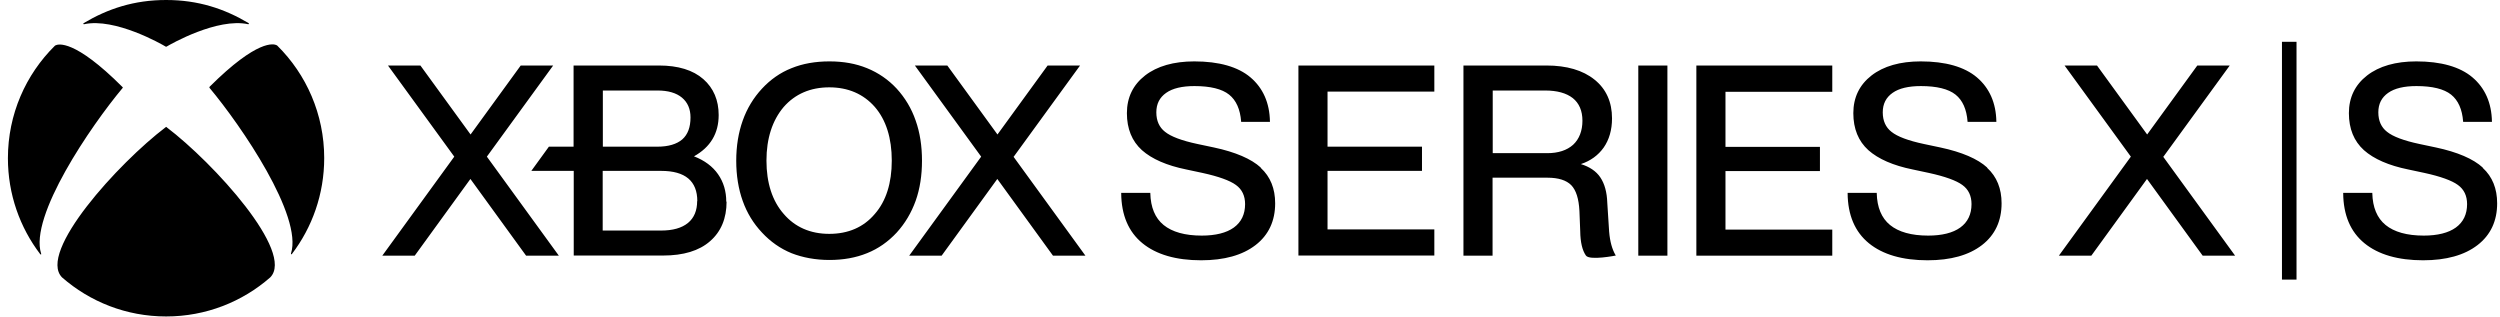
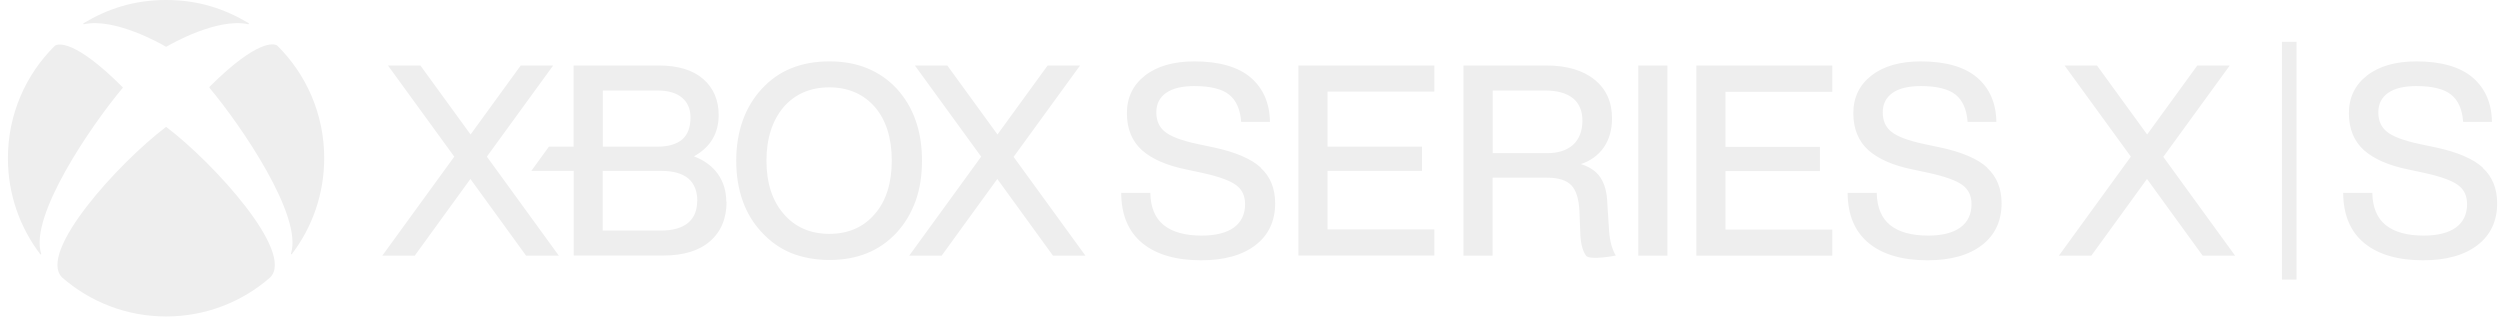
- <svg xmlns="http://www.w3.org/2000/svg" fill="currentColor" viewBox="0 0 158 20" class="_1jyak1416 _1n4m2yu1" aria-hidden="true" focusable="false">
+ <svg xmlns="http://www.w3.org/2000/svg" fill="#eee" viewBox="0 0 158 20" aria-hidden="true" focusable="false">
  <g clip-path="url(#:Rl1dkvf7afcq:)">
-     <path d="M10.5 8.02C10.5 8.02 10.53 8.02 10.53 8.04C13.52 10.31 18.64 15.94 17.08 17.53C15.32 19.07 13.02 20 10.5 20C7.98 20 5.68 19.07 3.92 17.53C2.36 15.94 7.48 10.31 10.47 8.04C10.47 8.04 10.49 8.02 10.5 8.02ZM15.71 1.46C14.18 0.55 12.52 0 10.5 0C8.48 0 6.82 0.55 5.29 1.46C5.27 1.47 5.26 1.49 5.27 1.51C5.27 1.53 5.3 1.53 5.32 1.53C7.26 1.11 10.2 2.78 10.48 2.95H10.5C10.5 2.95 10.51 2.95 10.52 2.95C10.8 2.78 13.74 1.11 15.68 1.53C15.7 1.53 15.72 1.53 15.73 1.51C15.73 1.49 15.73 1.47 15.71 1.46ZM3.5 2.87C3.5 2.87 3.47 2.89 3.46 2.9C1.63 4.71 0.5 7.22 0.5 10C0.5 12.28 1.26 14.38 2.54 16.06C2.55 16.08 2.58 16.09 2.59 16.08C2.61 16.08 2.61 16.05 2.6 16.03C1.84 13.67 5.74 7.96 7.75 5.56C7.75 5.56 7.76 5.54 7.76 5.53C7.76 5.52 7.76 5.51 7.74 5.5C4.7 2.46 3.67 2.78 3.5 2.87ZM13.25 5.49C13.25 5.49 13.23 5.51 13.23 5.52C13.23 5.53 13.23 5.54 13.24 5.55C15.25 7.95 19.15 13.66 18.39 16.02C18.39 16.04 18.39 16.06 18.4 16.07C18.42 16.08 18.44 16.07 18.45 16.05C19.73 14.37 20.49 12.27 20.49 9.99C20.49 7.22 19.36 4.7 17.53 2.89C17.52 2.88 17.5 2.86 17.49 2.86C17.32 2.77 16.29 2.45 13.24 5.49H13.25ZM35.3 16.16H33.25L29.73 11.31L26.21 16.16H24.16L28.71 9.9L24.52 4.14H26.57L29.74 8.5L32.91 4.14H34.96L30.77 9.9L35.32 16.16H35.3ZM45.92 12.74C45.92 13.8 45.57 14.64 44.88 15.24C44.19 15.85 43.19 16.15 41.9 16.15H36.26V10.8H33.58L34.69 9.27H36.25V4.14H41.65C42.86 4.14 43.8 4.43 44.45 5C45.1 5.57 45.42 6.34 45.42 7.27C45.42 8.43 44.9 9.3 43.86 9.88C44.53 10.14 45.04 10.52 45.38 11.01C45.73 11.51 45.9 12.09 45.9 12.75L45.92 12.74ZM38.1 9.27H41.55C42.24 9.27 42.77 9.11 43.12 8.81C43.47 8.5 43.64 8.04 43.64 7.42C43.64 6.89 43.46 6.47 43.1 6.17C42.74 5.87 42.22 5.72 41.55 5.72H38.1V9.27ZM44.07 12.71C44.07 12.08 43.88 11.6 43.5 11.28C43.12 10.96 42.55 10.8 41.79 10.8H38.09V14.57H41.79C42.52 14.57 43.09 14.41 43.48 14.09C43.87 13.77 44.06 13.3 44.06 12.71H44.07ZM58.27 10.15C58.27 11.08 58.14 11.93 57.87 12.69C57.6 13.44 57.2 14.12 56.67 14.7C56.13 15.28 55.5 15.72 54.8 16C54.09 16.29 53.29 16.43 52.42 16.43C51.55 16.43 50.73 16.28 50.02 16C49.31 15.71 48.69 15.27 48.16 14.7C47.62 14.13 47.21 13.46 46.94 12.7C46.67 11.95 46.53 11.09 46.53 10.16C46.53 9.23 46.67 8.38 46.94 7.62C47.21 6.86 47.62 6.18 48.16 5.6C48.69 5.03 49.31 4.59 50.02 4.31C50.73 4.02 51.53 3.88 52.42 3.88C53.31 3.88 54.09 4.02 54.8 4.31C55.51 4.6 56.14 5.03 56.67 5.6C57.2 6.18 57.61 6.86 57.87 7.62C58.14 8.38 58.27 9.23 58.27 10.16V10.15ZM48.44 10.15C48.44 11.56 48.81 12.7 49.53 13.52C50.24 14.35 51.21 14.78 52.41 14.78C53.61 14.78 54.58 14.36 55.29 13.52C56 12.71 56.36 11.57 56.36 10.15C56.36 8.73 56 7.58 55.29 6.76C54.57 5.94 53.6 5.52 52.41 5.52C51.22 5.52 50.25 5.94 49.53 6.76C48.81 7.61 48.44 8.75 48.44 10.15ZM64.07 9.9L68.26 4.14H66.21L63.04 8.5L59.87 4.14H57.82L62.01 9.9L57.46 16.16H59.51L63.03 11.31L66.55 16.16H68.6L64.05 9.9H64.07ZM83.9 5.79V9.27H89.87V10.8H83.9V14.5H90.65V16.15H82.06V4.14H90.65V5.79H83.9ZM79.68 10.59C79.08 10.04 78.08 9.61 76.72 9.32L75.68 9.1C74.69 8.89 74 8.63 73.63 8.33C73.27 8.05 73.08 7.64 73.08 7.1C73.08 6.56 73.29 6.16 73.7 5.87C74.11 5.58 74.71 5.44 75.49 5.44C76.49 5.44 77.23 5.62 77.68 5.98C78.13 6.34 78.38 6.91 78.44 7.68V7.7H80.26V7.68C80.24 6.5 79.82 5.56 79.03 4.89C78.24 4.22 77.04 3.88 75.48 3.88C74.18 3.88 73.13 4.18 72.37 4.77C71.61 5.36 71.22 6.16 71.22 7.15C71.22 8.14 71.54 8.92 72.17 9.49C72.8 10.05 73.74 10.46 74.97 10.71L76 10.93C77.01 11.15 77.73 11.41 78.11 11.69C78.5 11.97 78.69 12.38 78.69 12.9C78.69 13.54 78.45 14.04 77.98 14.38C77.51 14.72 76.82 14.89 75.95 14.89C74.89 14.89 74.08 14.66 73.54 14.22C73 13.78 72.72 13.1 72.7 12.21V12.19H70.86V12.21C70.87 13.59 71.32 14.65 72.2 15.37C73.08 16.09 74.33 16.45 75.91 16.45C77.37 16.45 78.52 16.13 79.35 15.49C80.18 14.85 80.59 13.96 80.59 12.85C80.59 11.92 80.29 11.17 79.68 10.61V10.59ZM101.7 14.68L101.58 12.81C101.56 12.15 101.41 11.61 101.14 11.21C100.88 10.82 100.46 10.54 99.91 10.37C100.52 10.17 101.01 9.81 101.35 9.33C101.7 8.83 101.88 8.21 101.88 7.48C101.88 6.45 101.51 5.62 100.77 5.03C100.04 4.44 99.01 4.14 97.74 4.14H92.49V16.16H94.33V11.23H97.8C98.49 11.23 98.99 11.39 99.3 11.7C99.61 12.02 99.78 12.56 99.82 13.33L99.87 14.61C99.88 15.31 100 15.82 100.23 16.15C100.46 16.48 102.12 16.15 102.12 16.15L102.1 16.12C101.89 15.76 101.75 15.27 101.7 14.66V14.68ZM94.33 5.72H97.65C98.41 5.72 98.99 5.88 99.4 6.2C99.8 6.52 100.01 7 100.01 7.63C100.01 8.26 99.81 8.79 99.42 9.15C99.03 9.5 98.48 9.68 97.79 9.68H94.34V5.71L94.33 5.72ZM103.54 16.16H105.38V4.14H103.54V16.16ZM115.8 5.79V4.14H107.21V16.16H115.8V14.51H109.05V10.81H115.02V9.28H109.05V5.8H115.8V5.79ZM125.59 10.59C124.99 10.04 123.99 9.61 122.63 9.32L121.59 9.1C120.6 8.89 119.91 8.63 119.54 8.33C119.18 8.05 118.99 7.64 118.99 7.1C118.99 6.56 119.2 6.16 119.61 5.87C120.02 5.58 120.62 5.44 121.4 5.44C122.4 5.44 123.14 5.62 123.59 5.98C124.04 6.34 124.29 6.91 124.35 7.68V7.7H126.17V7.68C126.15 6.5 125.73 5.56 124.94 4.89C124.15 4.22 122.95 3.88 121.39 3.88C120.09 3.88 119.04 4.18 118.28 4.77C117.52 5.36 117.13 6.16 117.13 7.15C117.13 8.14 117.45 8.92 118.08 9.49C118.71 10.05 119.65 10.46 120.88 10.71L121.91 10.93C122.92 11.15 123.64 11.41 124.02 11.69C124.41 11.97 124.6 12.38 124.6 12.9C124.6 13.54 124.36 14.04 123.89 14.38C123.42 14.72 122.73 14.89 121.86 14.89C120.8 14.89 119.99 14.66 119.45 14.22C118.91 13.78 118.63 13.1 118.61 12.21V12.19H116.77V12.21C116.78 13.59 117.23 14.65 118.11 15.37C118.99 16.09 120.24 16.45 121.82 16.45C123.28 16.45 124.43 16.13 125.26 15.49C126.09 14.85 126.5 13.96 126.5 12.85C126.5 11.92 126.2 11.17 125.59 10.61V10.59ZM145.14 2.64H144.22V17.67H145.14V2.64ZM136.73 9.9L140.92 4.14H138.87L135.7 8.5L132.53 4.14H130.48L134.67 9.9L130.12 16.16H132.17L135.69 11.31L139.21 16.16H141.26L136.71 9.9H136.73ZM156.91 10.59C156.31 10.04 155.31 9.61 153.95 9.32L152.91 9.1C151.92 8.89 151.23 8.63 150.86 8.33C150.5 8.05 150.31 7.64 150.31 7.1C150.31 6.56 150.52 6.16 150.93 5.87C151.34 5.58 151.94 5.44 152.72 5.44C153.72 5.44 154.46 5.62 154.91 5.98C155.36 6.34 155.61 6.91 155.67 7.68V7.7H157.49V7.68C157.47 6.5 157.05 5.56 156.26 4.89C155.47 4.22 154.27 3.88 152.71 3.88C151.41 3.88 150.36 4.18 149.6 4.77C148.84 5.36 148.45 6.16 148.45 7.15C148.45 8.14 148.77 8.92 149.4 9.49C150.03 10.05 150.97 10.46 152.2 10.71L153.23 10.93C154.24 11.15 154.96 11.41 155.34 11.69C155.73 11.97 155.92 12.38 155.92 12.9C155.92 13.54 155.68 14.04 155.21 14.38C154.74 14.72 154.05 14.89 153.18 14.89C152.12 14.89 151.31 14.66 150.77 14.22C150.23 13.78 149.95 13.1 149.93 12.21V12.19H148.09V12.21C148.1 13.59 148.55 14.65 149.43 15.37C150.31 16.09 151.56 16.45 153.14 16.45C154.6 16.45 155.75 16.13 156.58 15.49C157.41 14.85 157.82 13.96 157.82 12.85C157.82 11.92 157.52 11.17 156.91 10.61V10.59Z" fill="currentColor" />
+     <path d="M10.5 8.02C10.5 8.02 10.53 8.02 10.53 8.04C13.52 10.31 18.64 15.94 17.08 17.53C15.32 19.07 13.02 20 10.5 20C7.98 20 5.68 19.07 3.92 17.53C2.36 15.94 7.48 10.31 10.47 8.04C10.47 8.04 10.49 8.02 10.5 8.02ZM15.71 1.46C14.18 0.55 12.52 0 10.5 0C8.48 0 6.82 0.55 5.29 1.46C5.27 1.47 5.26 1.49 5.27 1.51C5.27 1.53 5.3 1.53 5.32 1.53C7.26 1.11 10.2 2.78 10.48 2.95H10.5C10.5 2.95 10.51 2.95 10.52 2.95C10.8 2.78 13.74 1.11 15.68 1.53C15.7 1.53 15.72 1.53 15.73 1.51C15.73 1.49 15.73 1.47 15.71 1.46ZM3.5 2.87C3.5 2.87 3.47 2.89 3.46 2.9C1.63 4.71 0.5 7.22 0.5 10C0.5 12.28 1.26 14.38 2.54 16.06C2.55 16.08 2.58 16.09 2.59 16.08C2.61 16.08 2.61 16.05 2.6 16.03C1.84 13.67 5.74 7.96 7.75 5.56C7.75 5.56 7.76 5.54 7.76 5.53C7.76 5.52 7.76 5.51 7.74 5.5C4.7 2.46 3.67 2.78 3.5 2.87ZM13.25 5.49C13.25 5.49 13.23 5.51 13.23 5.52C13.23 5.53 13.23 5.54 13.24 5.55C15.25 7.95 19.15 13.66 18.39 16.02C18.39 16.04 18.39 16.06 18.4 16.07C18.42 16.08 18.44 16.07 18.45 16.05C19.73 14.37 20.49 12.27 20.49 9.99C20.49 7.22 19.36 4.7 17.53 2.89C17.52 2.88 17.5 2.86 17.49 2.86C17.32 2.77 16.29 2.45 13.24 5.49H13.25ZM35.3 16.16H33.25L29.73 11.31L26.21 16.16H24.16L28.71 9.9L24.52 4.14H26.57L29.74 8.5L32.91 4.14H34.96L30.77 9.9L35.32 16.16H35.3ZM45.92 12.74C45.92 13.8 45.57 14.64 44.88 15.24C44.19 15.85 43.19 16.15 41.9 16.15H36.26V10.8H33.58L34.69 9.27H36.25V4.14H41.65C42.86 4.14 43.8 4.43 44.45 5C45.1 5.57 45.42 6.34 45.42 7.27C45.42 8.43 44.9 9.3 43.86 9.88C44.53 10.14 45.04 10.52 45.38 11.01C45.73 11.51 45.9 12.09 45.9 12.75L45.92 12.74ZM38.1 9.27H41.55C42.24 9.27 42.77 9.11 43.12 8.81C43.47 8.5 43.64 8.04 43.64 7.42C43.64 6.89 43.46 6.47 43.1 6.17C42.74 5.87 42.22 5.72 41.55 5.72H38.1V9.27ZM44.07 12.71C44.07 12.08 43.88 11.6 43.5 11.28C43.12 10.96 42.55 10.8 41.79 10.8H38.09V14.57H41.79C42.52 14.57 43.09 14.41 43.48 14.09C43.87 13.77 44.06 13.3 44.06 12.71H44.07ZM58.27 10.15C58.27 11.08 58.14 11.93 57.87 12.69C57.6 13.44 57.2 14.12 56.67 14.7C56.13 15.28 55.5 15.72 54.8 16C54.09 16.29 53.29 16.43 52.42 16.43C51.55 16.43 50.73 16.28 50.02 16C49.31 15.71 48.69 15.27 48.16 14.7C47.62 14.13 47.21 13.46 46.94 12.7C46.67 11.95 46.53 11.09 46.53 10.16C46.53 9.23 46.67 8.38 46.94 7.62C47.21 6.86 47.62 6.18 48.16 5.6C48.69 5.03 49.31 4.59 50.02 4.31C50.73 4.02 51.53 3.88 52.42 3.88C53.31 3.88 54.09 4.02 54.8 4.31C55.51 4.6 56.14 5.03 56.67 5.6C57.2 6.18 57.61 6.86 57.87 7.62C58.14 8.38 58.27 9.23 58.27 10.16V10.15ZM48.44 10.15C48.44 11.56 48.81 12.7 49.53 13.52C50.24 14.35 51.21 14.78 52.41 14.78C53.61 14.78 54.58 14.36 55.29 13.52C56 12.71 56.36 11.57 56.36 10.15C56.36 8.73 56 7.58 55.29 6.76C54.57 5.94 53.6 5.52 52.41 5.52C51.22 5.52 50.25 5.94 49.53 6.76C48.81 7.61 48.44 8.75 48.44 10.15ZM64.07 9.9L68.26 4.14H66.21L63.04 8.5L59.87 4.14H57.82L62.01 9.9L57.46 16.16H59.51L63.03 11.31L66.55 16.16H68.6L64.05 9.9H64.07ZM83.9 5.79V9.27H89.87V10.8H83.9V14.5H90.65V16.15H82.06V4.14H90.65V5.79H83.9ZM79.68 10.59C79.08 10.04 78.08 9.61 76.72 9.32L75.68 9.1C74.69 8.89 74 8.63 73.63 8.33C73.27 8.05 73.08 7.64 73.08 7.1C73.08 6.56 73.29 6.16 73.7 5.87C74.11 5.58 74.71 5.44 75.49 5.44C76.49 5.44 77.23 5.62 77.68 5.98C78.13 6.34 78.38 6.91 78.44 7.68V7.7H80.26V7.68C80.24 6.5 79.82 5.56 79.03 4.89C78.24 4.22 77.04 3.88 75.48 3.88C74.18 3.88 73.13 4.18 72.37 4.77C71.61 5.36 71.22 6.16 71.22 7.15C71.22 8.14 71.54 8.92 72.17 9.49C72.8 10.05 73.74 10.46 74.97 10.71L76 10.93C77.01 11.15 77.73 11.41 78.11 11.69C78.5 11.97 78.69 12.38 78.69 12.9C78.69 13.54 78.45 14.04 77.98 14.38C77.51 14.72 76.82 14.89 75.95 14.89C74.89 14.89 74.08 14.66 73.54 14.22C73 13.78 72.72 13.1 72.7 12.21V12.19H70.86V12.21C70.87 13.59 71.32 14.65 72.2 15.37C73.08 16.09 74.33 16.45 75.91 16.45C77.37 16.45 78.52 16.13 79.35 15.49C80.18 14.85 80.59 13.96 80.59 12.85C80.59 11.92 80.29 11.17 79.68 10.61V10.59ZM101.7 14.68L101.58 12.81C101.56 12.15 101.41 11.61 101.14 11.21C100.88 10.82 100.46 10.54 99.91 10.37C100.52 10.17 101.01 9.81 101.35 9.33C101.7 8.83 101.88 8.21 101.88 7.48C101.88 6.45 101.51 5.62 100.77 5.03C100.04 4.44 99.01 4.14 97.74 4.14H92.49V16.16H94.33V11.23H97.8C98.49 11.23 98.99 11.39 99.3 11.7C99.61 12.02 99.78 12.56 99.82 13.33L99.87 14.61C99.88 15.31 100 15.82 100.23 16.15C100.46 16.48 102.12 16.15 102.12 16.15L102.1 16.12C101.89 15.76 101.75 15.27 101.7 14.66V14.68ZM94.33 5.72H97.65C98.41 5.72 98.99 5.88 99.4 6.2C99.8 6.52 100.01 7 100.01 7.63C100.01 8.26 99.81 8.79 99.42 9.15C99.03 9.5 98.48 9.68 97.79 9.68H94.34V5.71L94.33 5.72ZM103.54 16.16H105.38V4.14H103.54V16.16ZM115.8 5.79V4.14H107.21V16.16H115.8V14.51H109.05V10.81H115.02V9.28H109.05V5.8H115.8V5.79ZM125.59 10.59C124.99 10.04 123.99 9.61 122.63 9.32L121.59 9.1C120.6 8.89 119.91 8.63 119.54 8.33C119.18 8.05 118.99 7.64 118.99 7.1C118.99 6.56 119.2 6.16 119.61 5.87C120.02 5.58 120.62 5.44 121.4 5.44C122.4 5.44 123.14 5.62 123.59 5.98C124.04 6.34 124.29 6.91 124.35 7.68V7.7H126.17V7.68C126.15 6.5 125.73 5.56 124.94 4.89C124.15 4.22 122.95 3.88 121.39 3.88C120.09 3.88 119.04 4.18 118.28 4.77C117.52 5.36 117.13 6.16 117.13 7.15C117.13 8.14 117.45 8.92 118.08 9.49C118.71 10.05 119.65 10.46 120.88 10.71L121.91 10.93C122.92 11.15 123.64 11.41 124.02 11.69C124.41 11.97 124.6 12.38 124.6 12.9C124.6 13.54 124.36 14.04 123.89 14.38C123.42 14.72 122.73 14.89 121.86 14.89C120.8 14.89 119.99 14.66 119.45 14.22C118.91 13.78 118.63 13.1 118.61 12.21V12.19H116.77V12.21C116.78 13.59 117.23 14.65 118.11 15.37C118.99 16.09 120.24 16.45 121.82 16.45C123.28 16.45 124.43 16.13 125.26 15.49C126.09 14.85 126.5 13.96 126.5 12.85C126.5 11.92 126.2 11.17 125.59 10.61V10.59ZM145.14 2.64H144.22V17.67H145.14V2.64ZM136.73 9.9L140.92 4.14H138.87L135.7 8.5L132.53 4.14H130.48L134.67 9.9L130.12 16.16H132.17L135.69 11.31L139.21 16.16H141.26L136.71 9.9H136.73ZM156.91 10.59C156.31 10.04 155.31 9.61 153.95 9.32L152.91 9.1C151.92 8.89 151.23 8.63 150.86 8.33C150.5 8.05 150.31 7.64 150.31 7.1C150.31 6.56 150.52 6.16 150.93 5.87C151.34 5.58 151.94 5.44 152.72 5.44C153.72 5.44 154.46 5.62 154.91 5.98C155.36 6.34 155.61 6.91 155.67 7.68V7.7H157.49V7.68C157.47 6.5 157.05 5.56 156.26 4.89C155.47 4.22 154.27 3.88 152.71 3.88C151.41 3.88 150.36 4.18 149.6 4.77C148.84 5.36 148.45 6.16 148.45 7.15C148.45 8.14 148.77 8.92 149.4 9.49C150.03 10.05 150.97 10.46 152.2 10.71L153.23 10.93C154.24 11.15 154.96 11.41 155.34 11.69C155.73 11.97 155.92 12.38 155.92 12.9C155.92 13.54 155.68 14.04 155.21 14.38C154.74 14.72 154.05 14.89 153.18 14.89C152.12 14.89 151.31 14.66 150.77 14.22C150.23 13.78 149.95 13.1 149.93 12.21V12.19H148.09V12.21C148.1 13.59 148.55 14.65 149.43 15.37C150.31 16.09 151.56 16.45 153.14 16.45C154.6 16.45 155.75 16.13 156.58 15.49C157.41 14.85 157.82 13.96 157.82 12.85C157.82 11.92 157.52 11.17 156.91 10.61V10.59Z" fill="#eee" />
  </g>
  <defs>
    <clipPath id=":Rl1dkvf7afcq:">
-       <rect width="157.32" height="20" fill="currentColor" transform="translate(0.5)" />
+       <rect width="157.32" height="20" fill="#eee" transform="translate(0.5)" />
    </clipPath>
  </defs>
</svg>
